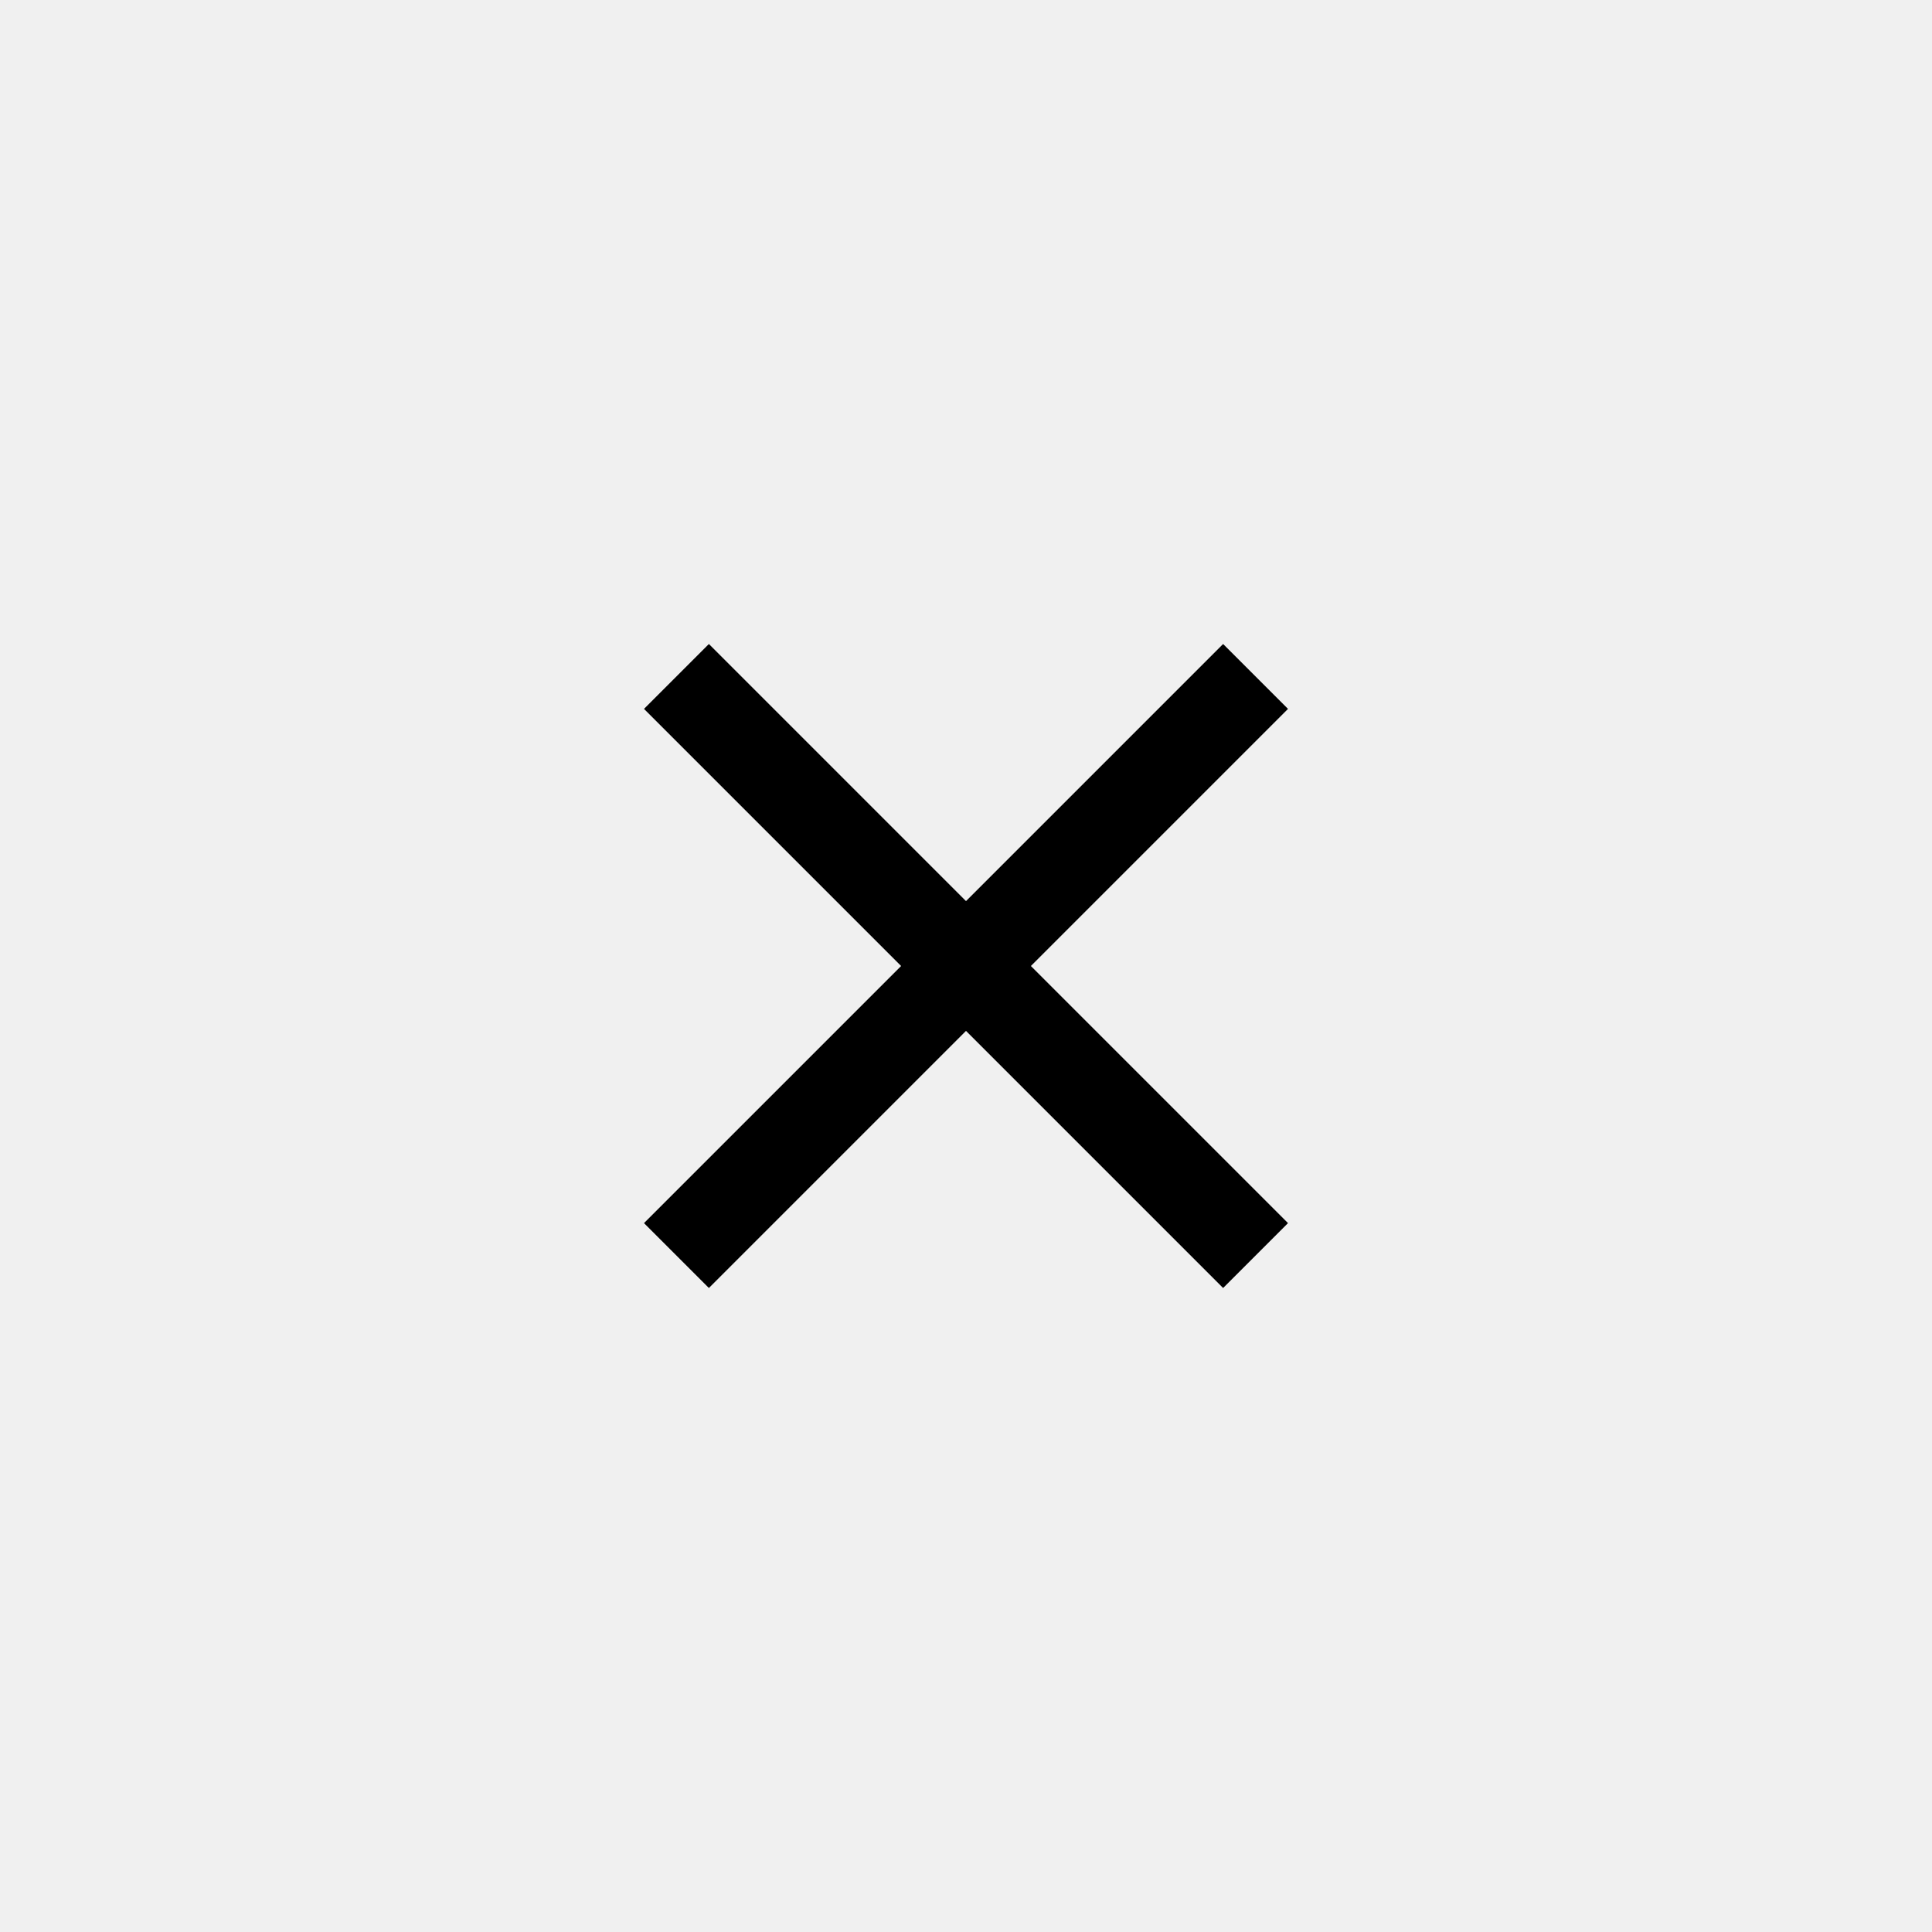
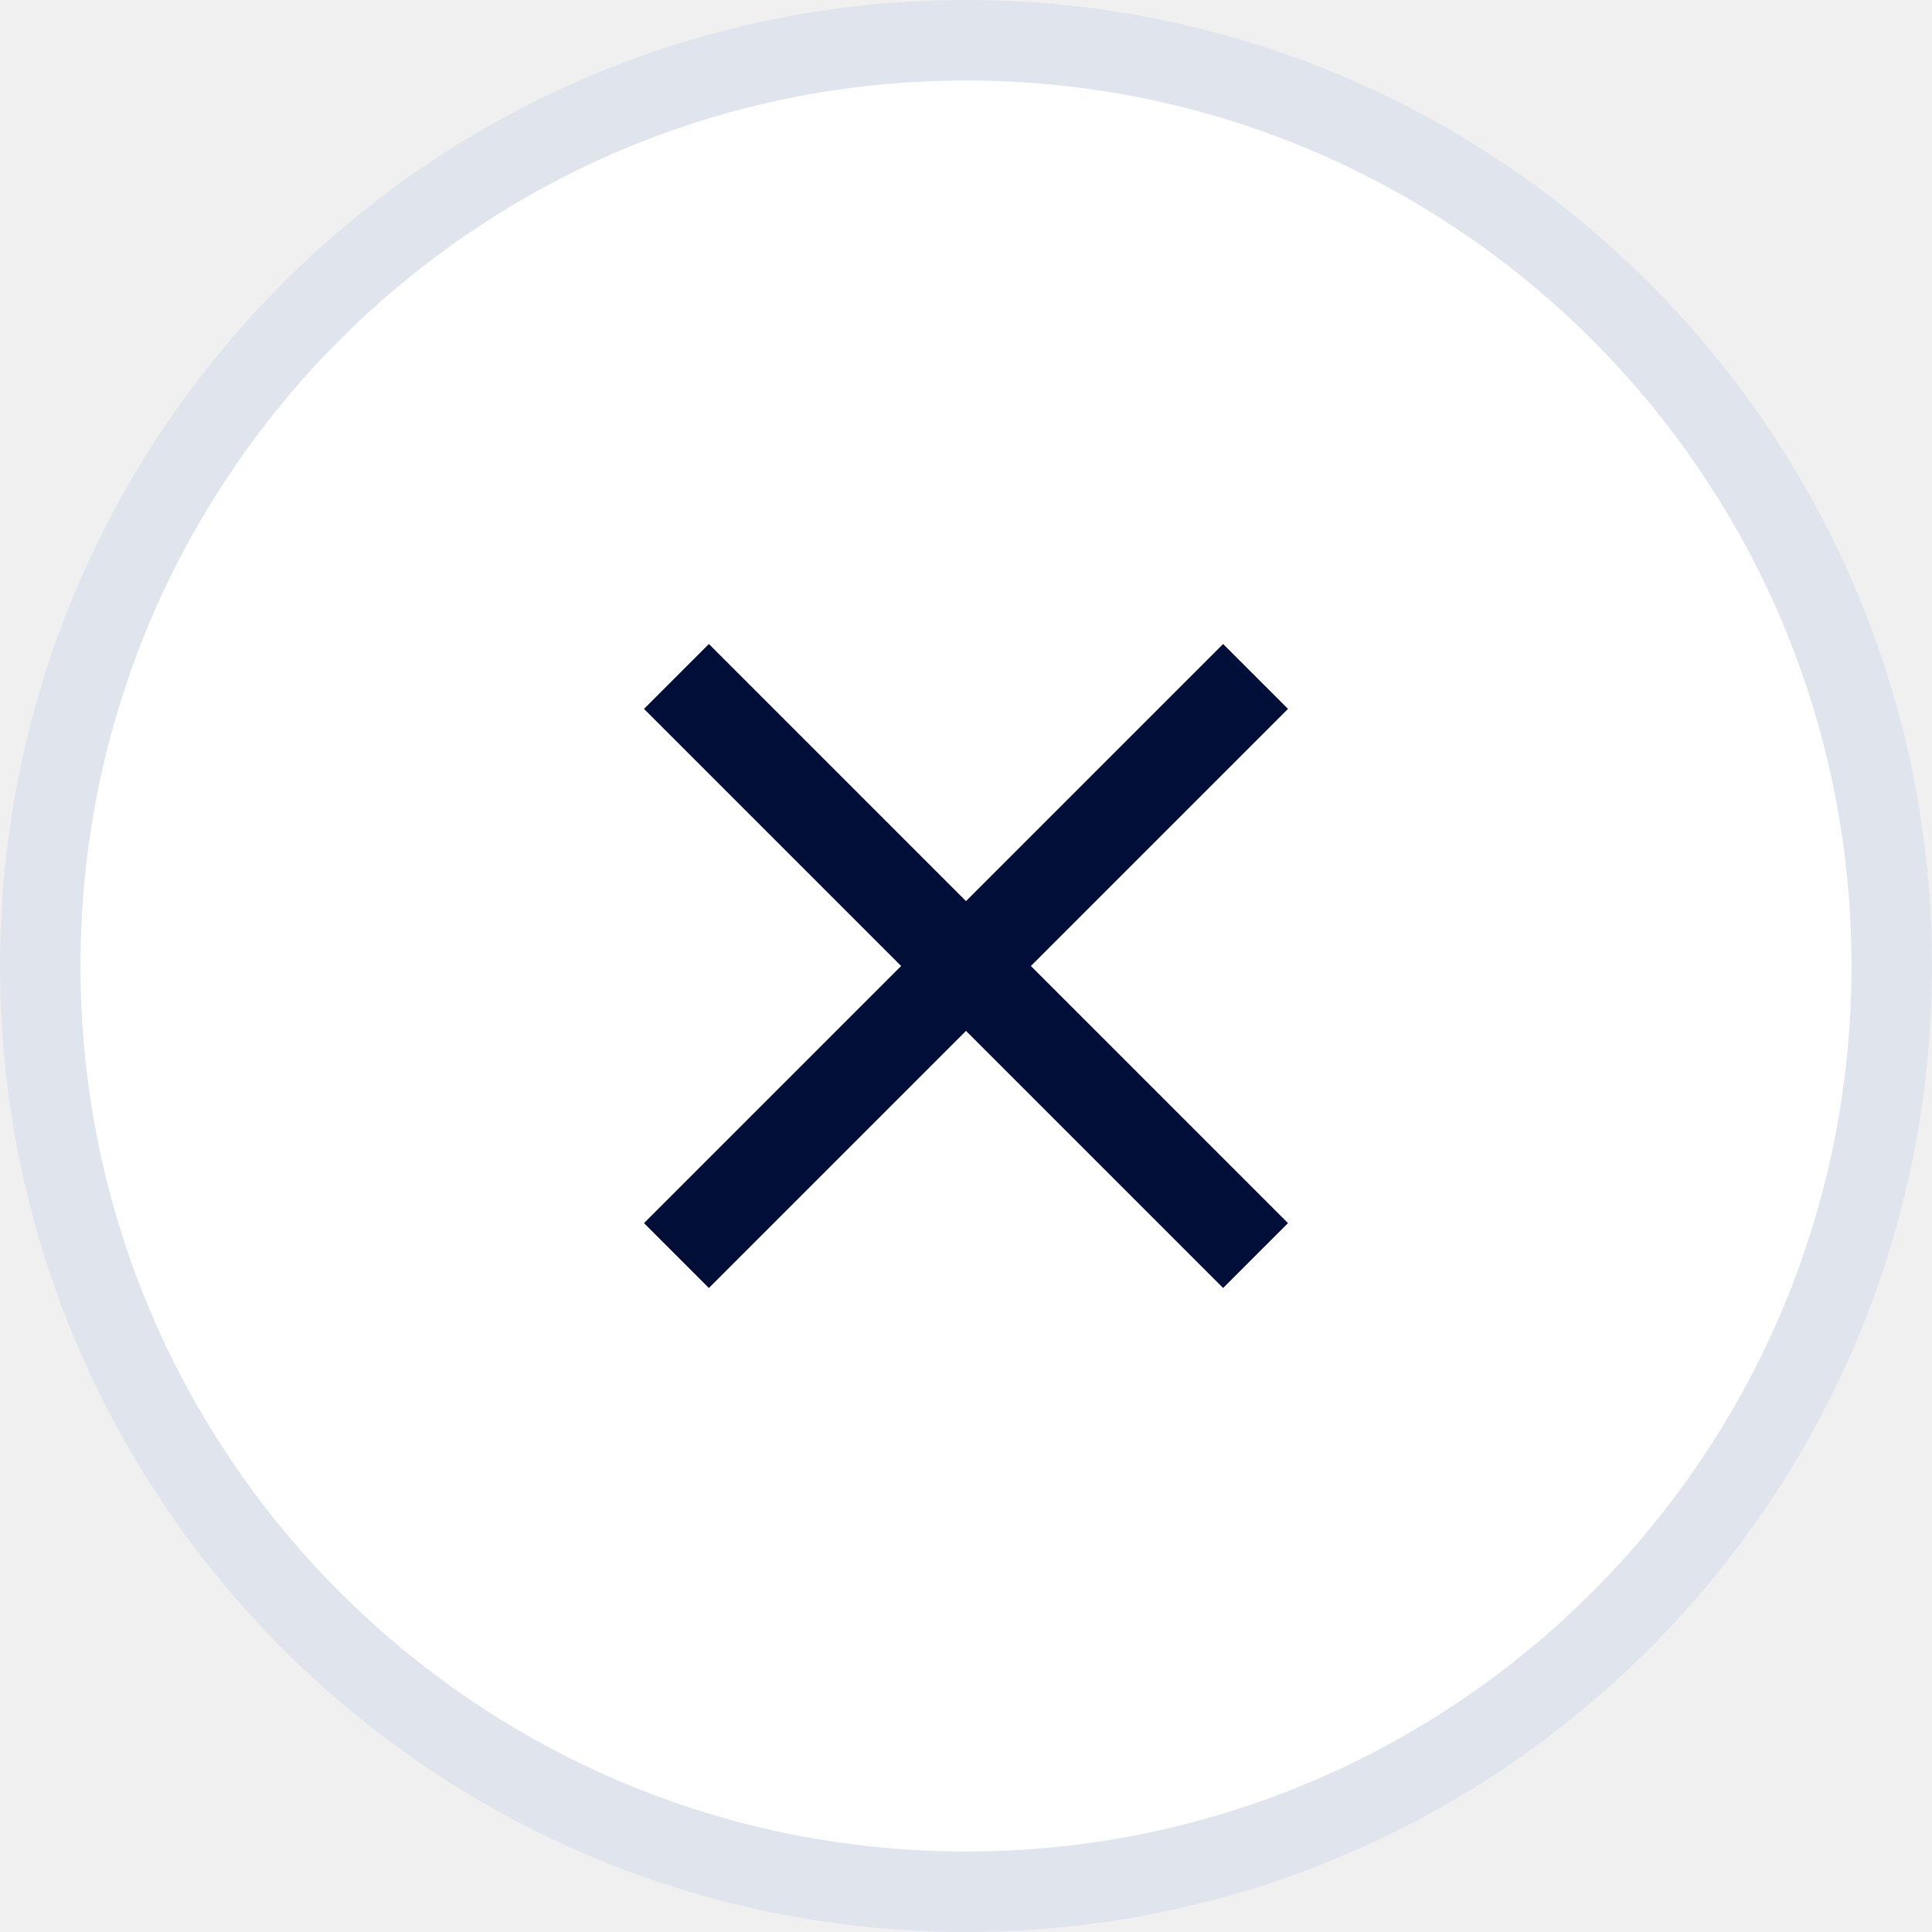
<svg xmlns="http://www.w3.org/2000/svg" width="24" height="24" viewBox="0 0 24 24">
-   <g>
+   <g fill="none" fill-rule="evenodd">
    <g>
-       <g transform="translate(-31 -409) translate(15 386) translate(16 23)">
-         <circle cx="12" cy="12" r="11.5" fill="none" />
-         <g>
-           <path d="M12 4.806L11.194 4 8 7.194 4.806 4 4 4.806 7.194 8 4 11.194 4.806 12 8 8.806 11.194 12 12 11.194 8.806 8z" transform="translate(4 4)" />
+       <g>
+         <g transform="translate(-31 -409) translate(15 386) translate(16 23)">
+           <circle cx="12" cy="12" r="11.5" fill="#FFF" stroke="#E0E4ED" />
+           <g fill="#000E38">
+             <path d="M12 4.806L11.194 4 8 7.194 4.806 4 4 4.806 7.194 8 4 11.194 4.806 12 8 8.806 11.194 12 12 11.194 8.806 8z" transform="translate(4 4)" />
+           </g>
        </g>
      </g>
    </g>
  </g>
</svg>
